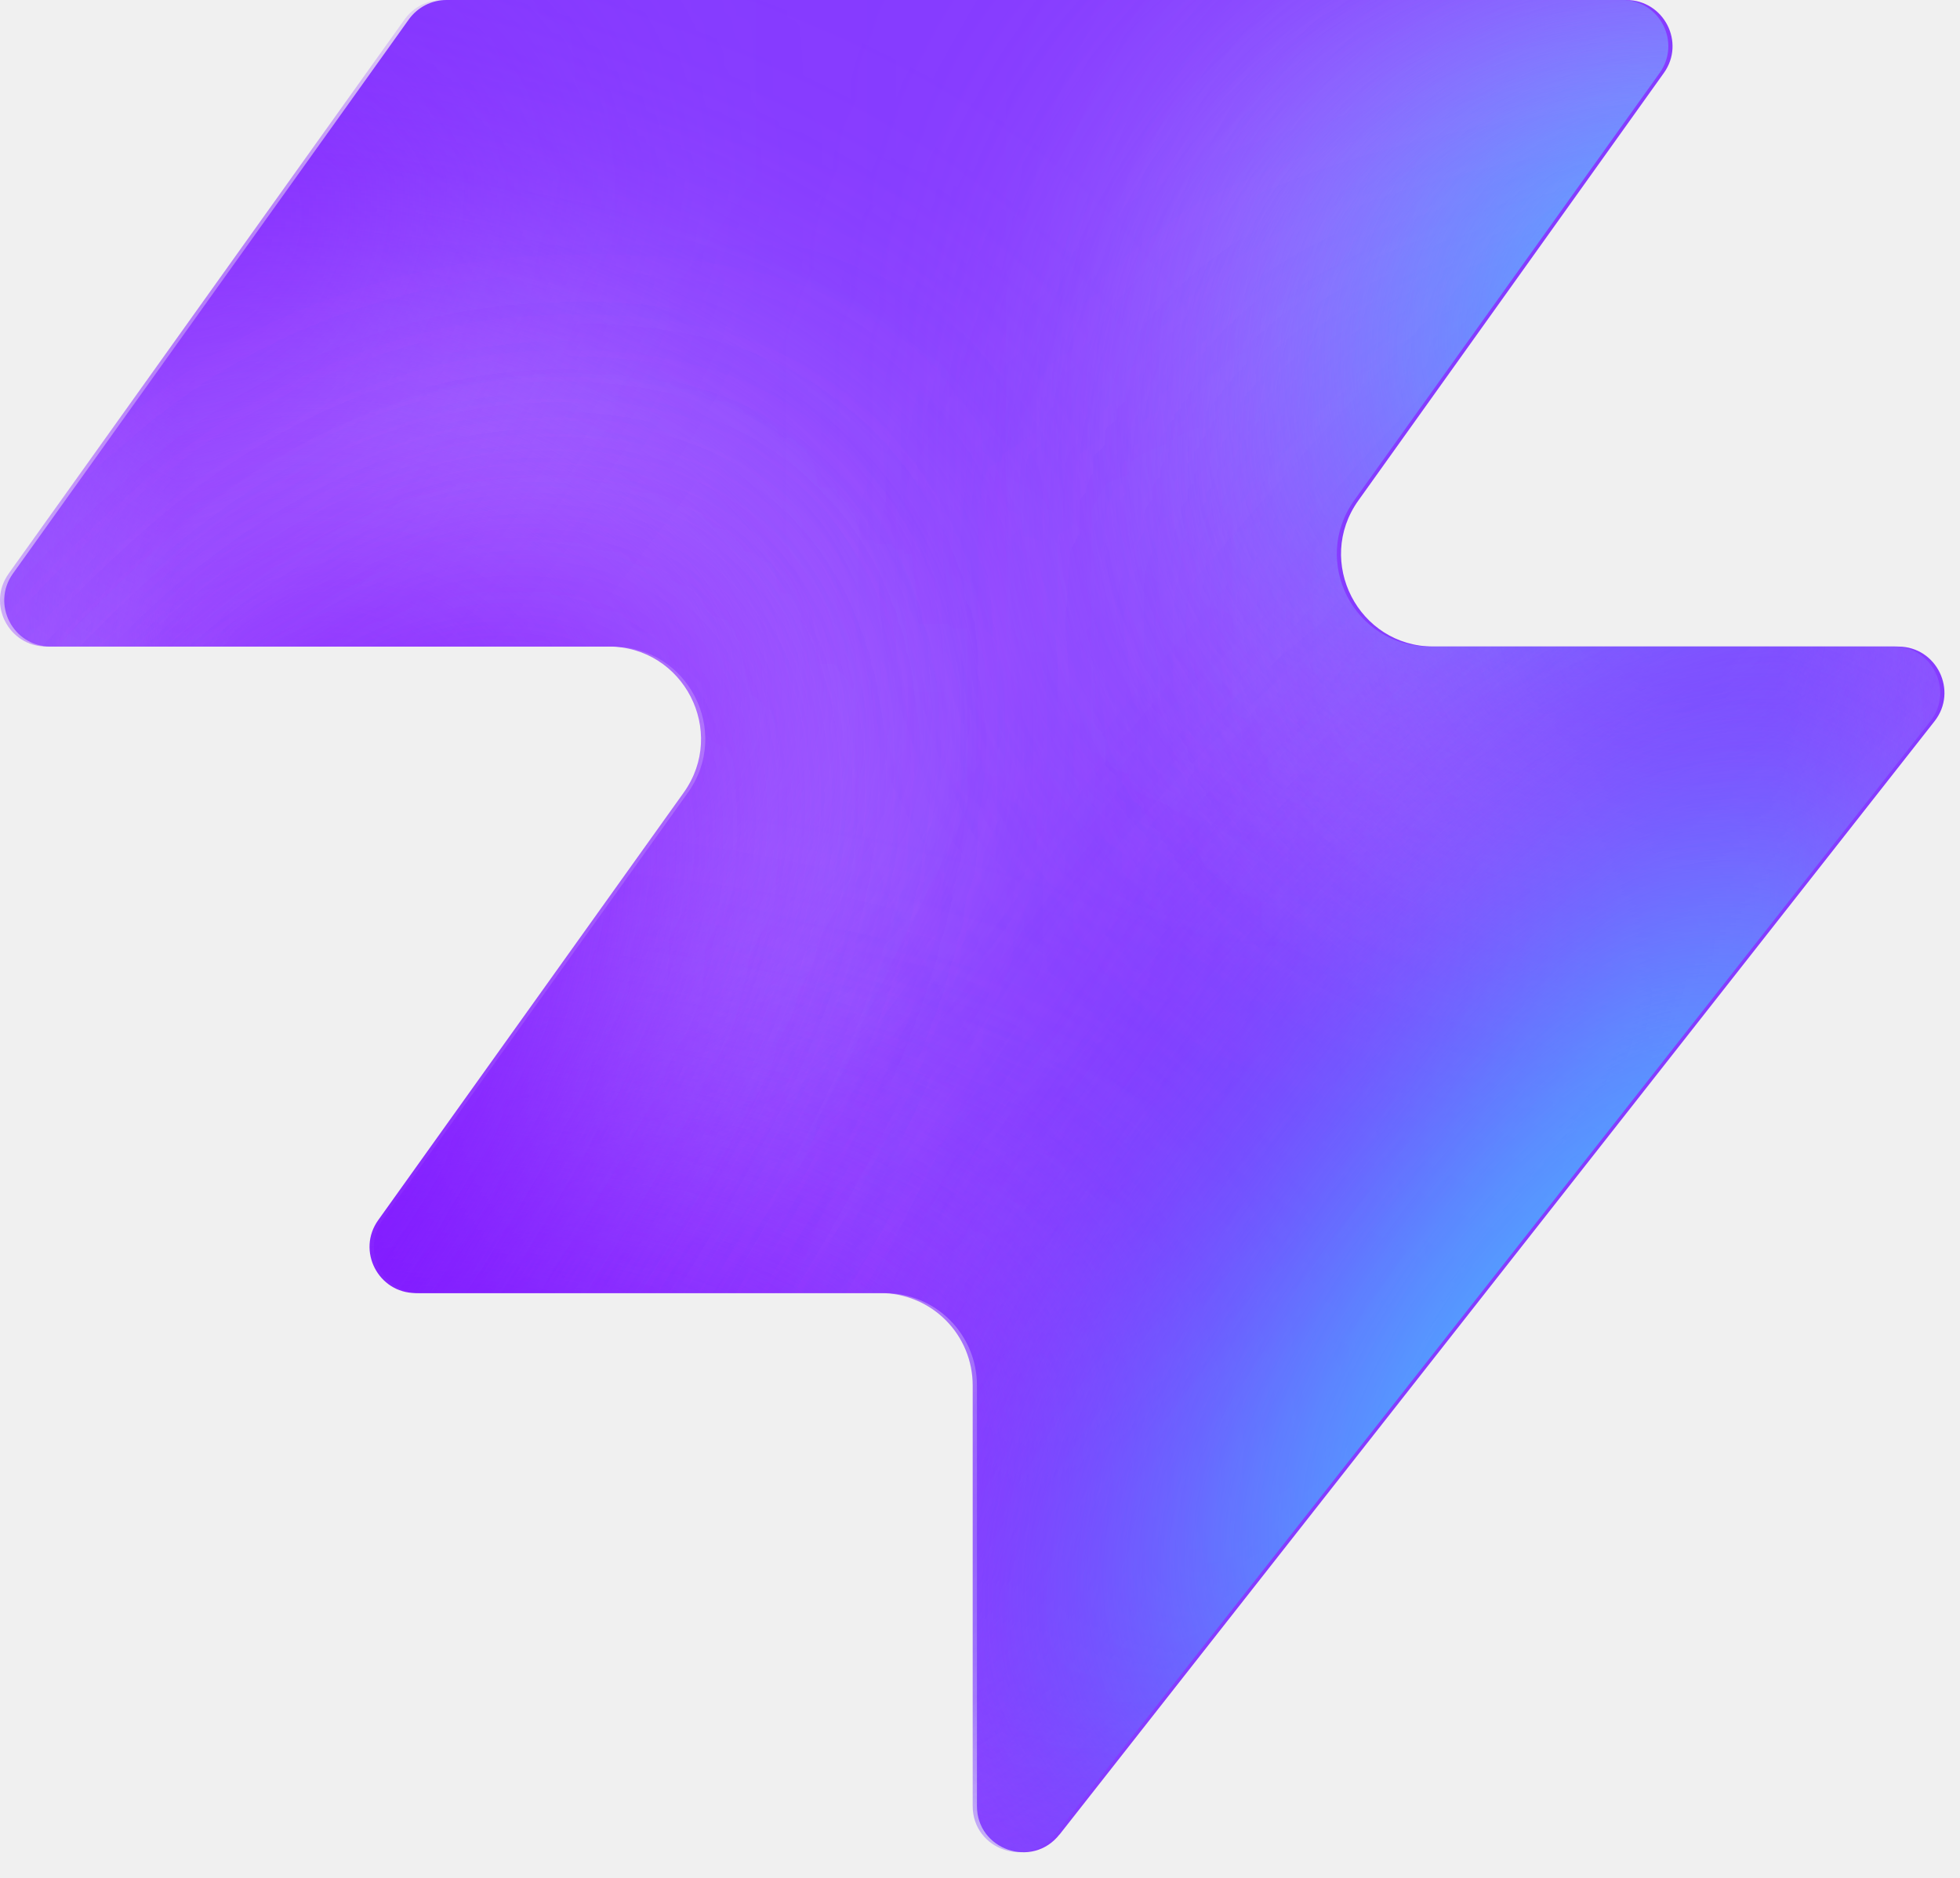
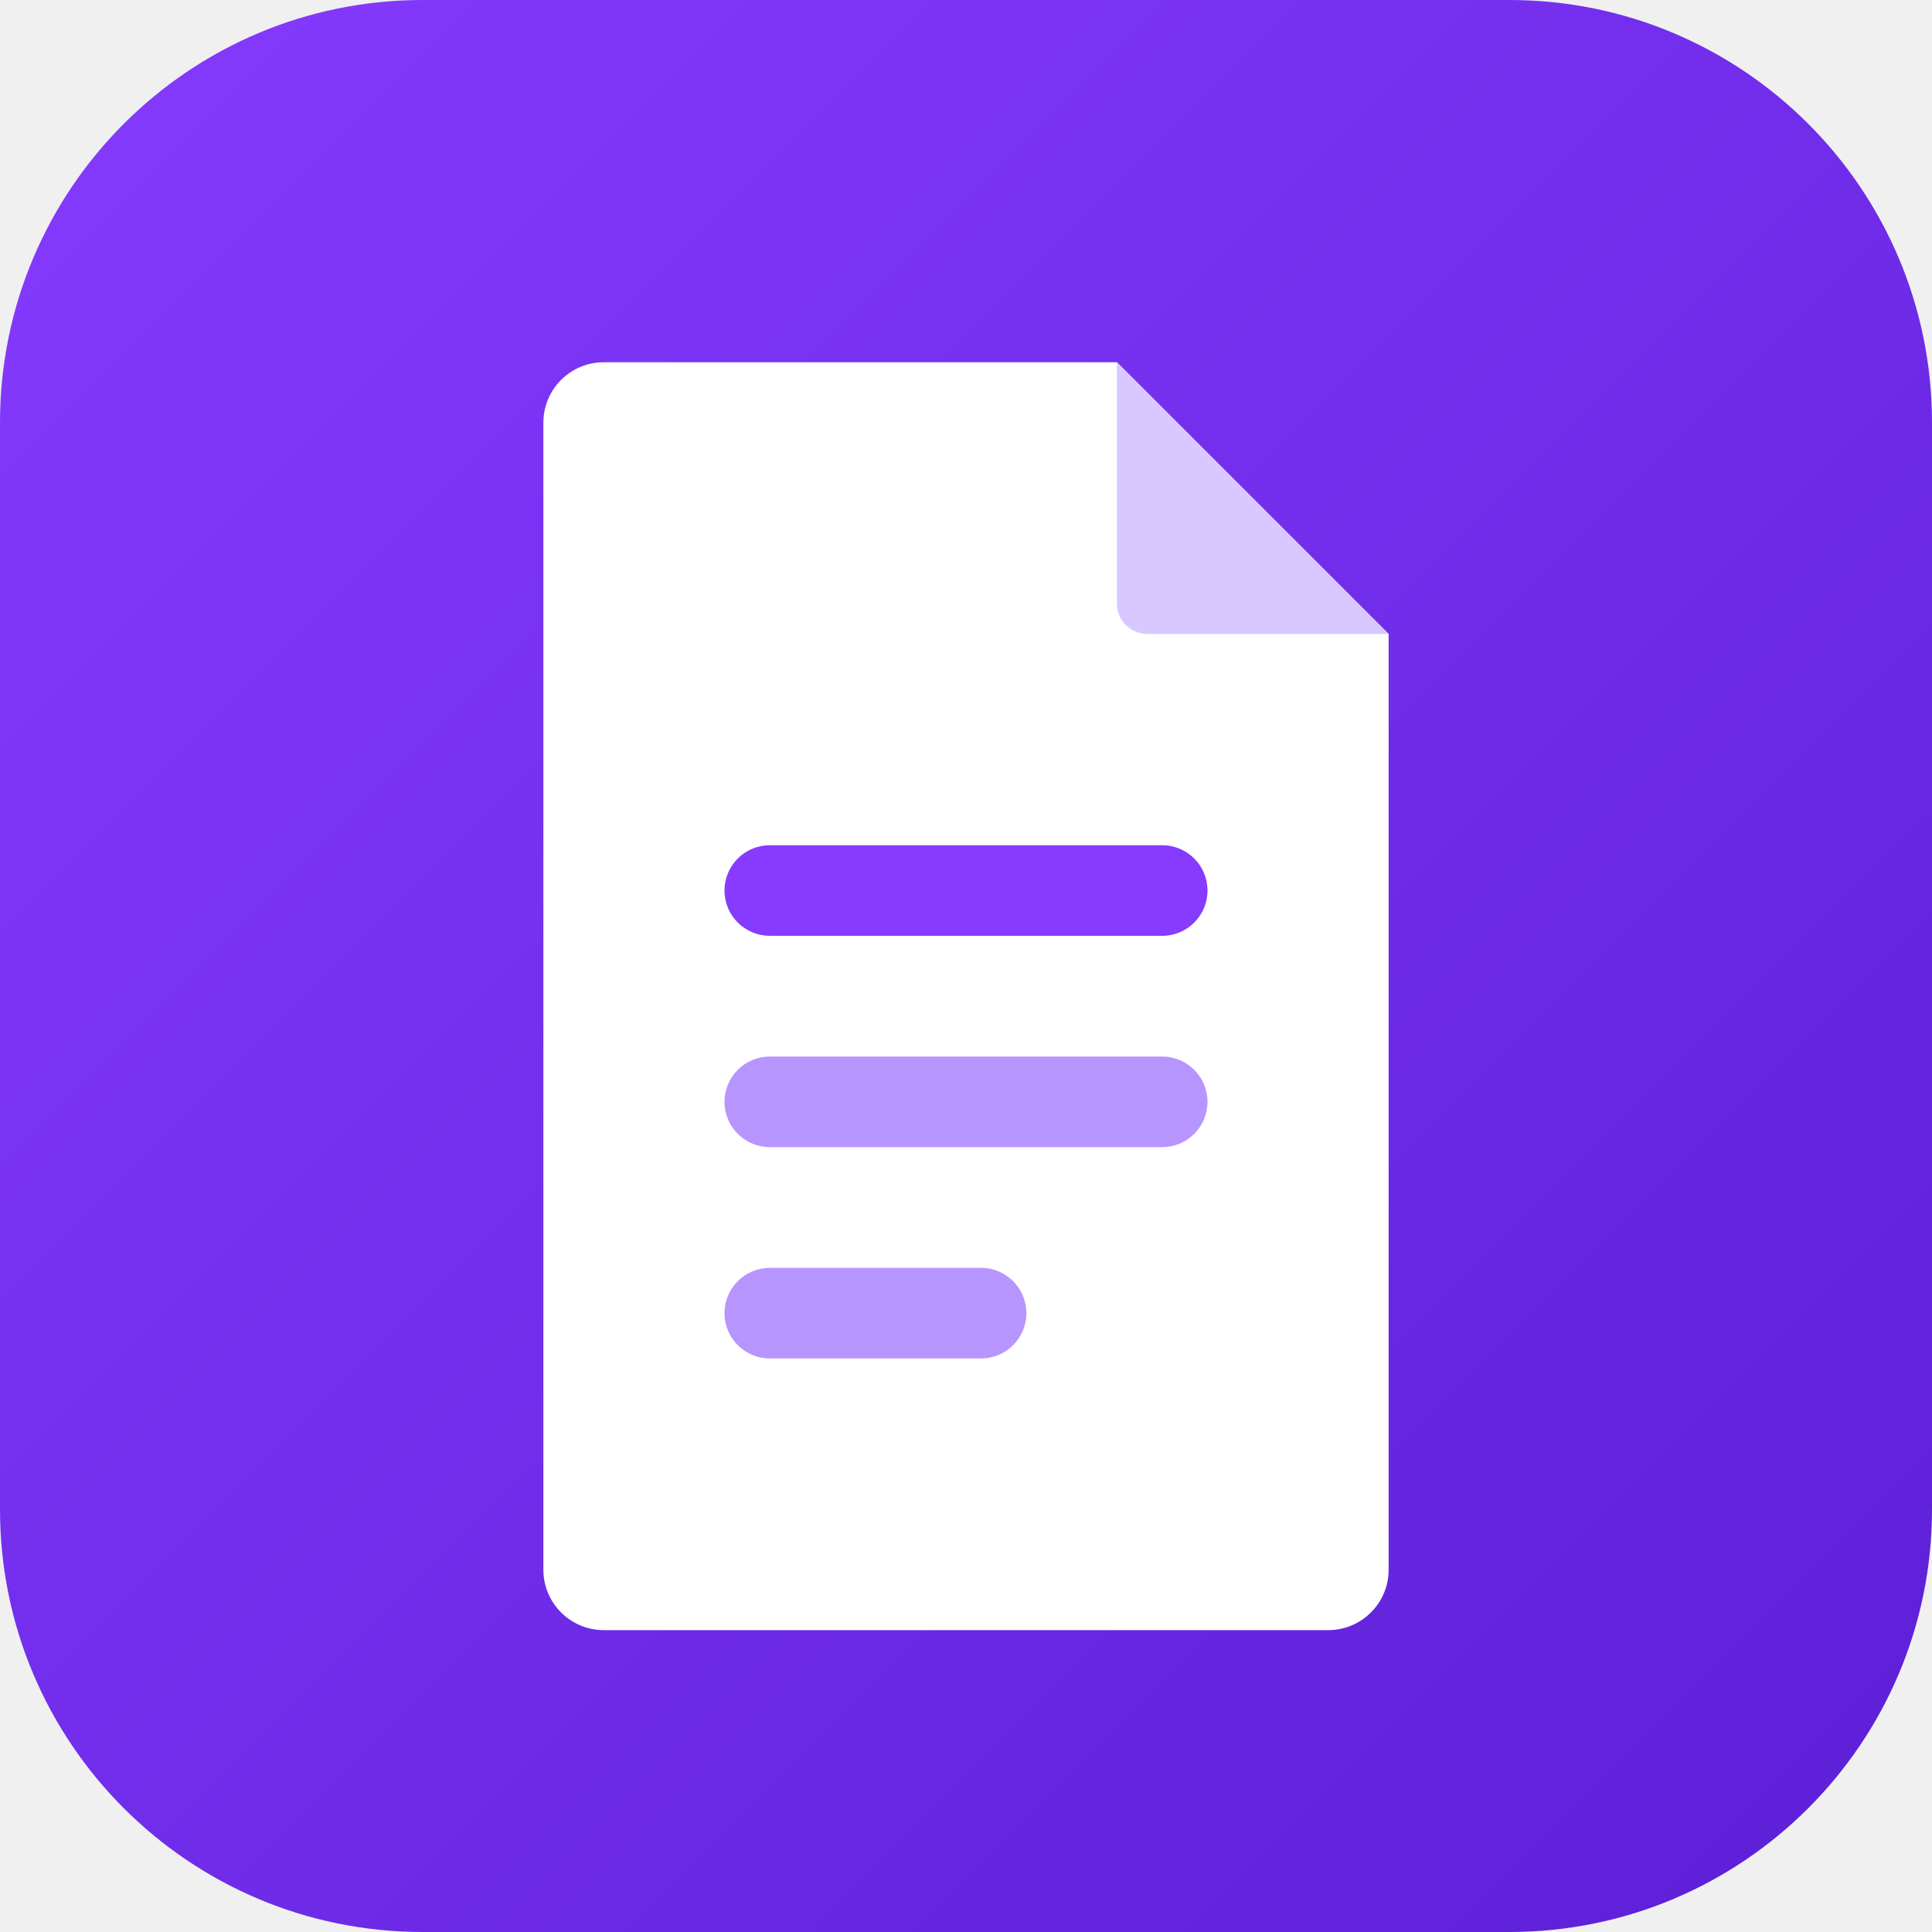
- <svg xmlns="http://www.w3.org/2000/svg" width="48" height="46" fill="none" viewBox="0 0 48 46">
-   <path fill="#863bff" d="M25.946 44.938c-.664.845-2.021.375-2.021-.698V33.937a2.26 2.26 0 0 0-2.262-2.262H10.287c-.92 0-1.456-1.04-.92-1.788l7.48-10.471c1.07-1.497 0-3.578-1.842-3.578H1.237c-.92 0-1.456-1.04-.92-1.788L10.013.474c.214-.297.556-.474.92-.474h28.894c.92 0 1.456 1.04.92 1.788l-7.48 10.471c-1.07 1.498 0 3.579 1.842 3.579h11.377c.943 0 1.473 1.088.89 1.83L25.947 44.94z" style="fill:#863bff;fill:color(display-p3 .525 .23 1);fill-opacity:1" />
-   <mask id="a" width="48" height="46" x="0" y="0" maskUnits="userSpaceOnUse" style="mask-type:alpha">
-     <path fill="#000" d="M25.842 44.938c-.664.844-2.021.375-2.021-.698V33.937a2.26 2.26 0 0 0-2.262-2.262H10.183c-.92 0-1.456-1.04-.92-1.788l7.48-10.471c1.07-1.498 0-3.579-1.842-3.579H1.133c-.92 0-1.456-1.04-.92-1.787L9.91.473c.214-.297.556-.474.92-.474h28.894c.92 0 1.456 1.04.92 1.788l-7.48 10.471c-1.07 1.498 0 3.578 1.842 3.578h11.377c.943 0 1.473 1.088.89 1.832L25.843 44.94z" style="fill:#000;fill-opacity:1" />
-   </mask>
-   <g mask="url(#a)">
-     <g filter="url(#b)">
-       <ellipse cx="5.508" cy="14.704" fill="#ede6ff" rx="5.508" ry="14.704" style="fill:#ede6ff;fill:color(display-p3 .927 .903 1);fill-opacity:1" transform="matrix(.00324 1 1 -.00324 -4.47 31.516)" />
-     </g>
-     <g filter="url(#c)">
-       <ellipse cx="10.399" cy="29.851" fill="#ede6ff" rx="10.399" ry="29.851" style="fill:#ede6ff;fill:color(display-p3 .927 .903 1);fill-opacity:1" transform="matrix(.00324 1 1 -.00324 -39.328 7.883)" />
-     </g>
-     <g filter="url(#d)">
-       <ellipse cx="5.508" cy="30.487" fill="#7e14ff" rx="5.508" ry="30.487" style="fill:#7e14ff;fill:color(display-p3 .492 .077 1);fill-opacity:1" transform="rotate(89.814 -25.913 -14.639)scale(1 -1)" />
-     </g>
-     <g filter="url(#e)">
-       <ellipse cx="5.508" cy="30.599" fill="#7e14ff" rx="5.508" ry="30.599" style="fill:#7e14ff;fill:color(display-p3 .492 .077 1);fill-opacity:1" transform="rotate(89.814 -32.644 -3.334)scale(1 -1)" />
-     </g>
-     <g filter="url(#f)">
-       <ellipse cx="5.508" cy="30.599" fill="#7e14ff" rx="5.508" ry="30.599" style="fill:#7e14ff;fill:color(display-p3 .492 .077 1);fill-opacity:1" transform="matrix(.00324 1 1 -.00324 -34.34 30.47)" />
-     </g>
-     <g filter="url(#g)">
-       <ellipse cx="14.072" cy="22.078" fill="#ede6ff" rx="14.072" ry="22.078" style="fill:#ede6ff;fill:color(display-p3 .927 .903 1);fill-opacity:1" transform="rotate(93.35 24.506 48.493)scale(-1 1)" />
-     </g>
-     <g filter="url(#h)">
-       <ellipse cx="3.47" cy="21.501" fill="#7e14ff" rx="3.47" ry="21.501" style="fill:#7e14ff;fill:color(display-p3 .492 .077 1);fill-opacity:1" transform="rotate(89.009 28.708 47.59)scale(-1 1)" />
-     </g>
-     <g filter="url(#i)">
-       <ellipse cx="3.47" cy="21.501" fill="#7e14ff" rx="3.47" ry="21.501" style="fill:#7e14ff;fill:color(display-p3 .492 .077 1);fill-opacity:1" transform="rotate(89.009 28.708 47.59)scale(-1 1)" />
-     </g>
-     <g filter="url(#j)">
-       <ellipse cx=".387" cy="8.972" fill="#7e14ff" rx="4.407" ry="29.108" style="fill:#7e14ff;fill:color(display-p3 .492 .077 1);fill-opacity:1" transform="rotate(39.51 .387 8.972)" />
-     </g>
-     <g filter="url(#k)">
-       <ellipse cx="47.523" cy="-6.092" fill="#7e14ff" rx="4.407" ry="29.108" style="fill:#7e14ff;fill:color(display-p3 .492 .077 1);fill-opacity:1" transform="rotate(37.892 47.523 -6.092)" />
-     </g>
-     <g filter="url(#l)">
-       <ellipse cx="41.412" cy="6.333" fill="#47bfff" rx="5.971" ry="9.665" style="fill:#47bfff;fill:color(display-p3 .28 .748 1);fill-opacity:1" transform="rotate(37.892 41.412 6.333)" />
-     </g>
-     <g filter="url(#m)">
-       <ellipse cx="-1.879" cy="38.332" fill="#7e14ff" rx="4.407" ry="29.108" style="fill:#7e14ff;fill:color(display-p3 .492 .077 1);fill-opacity:1" transform="rotate(37.892 -1.88 38.332)" />
-     </g>
-     <g filter="url(#n)">
-       <ellipse cx="-1.879" cy="38.332" fill="#7e14ff" rx="4.407" ry="29.108" style="fill:#7e14ff;fill:color(display-p3 .492 .077 1);fill-opacity:1" transform="rotate(37.892 -1.88 38.332)" />
-     </g>
-     <g filter="url(#o)">
-       <ellipse cx="35.651" cy="29.907" fill="#7e14ff" rx="4.407" ry="29.108" style="fill:#7e14ff;fill:color(display-p3 .492 .077 1);fill-opacity:1" transform="rotate(37.892 35.651 29.907)" />
-     </g>
-     <g filter="url(#p)">
-       <ellipse cx="38.418" cy="32.4" fill="#47bfff" rx="5.971" ry="15.297" style="fill:#47bfff;fill:color(display-p3 .28 .748 1);fill-opacity:1" transform="rotate(37.892 38.418 32.4)" />
-     </g>
-   </g>
+ <svg xmlns="http://www.w3.org/2000/svg" width="512" height="512" viewBox="0 0 64 64">
  <defs>
-     <filter id="b" width="60.045" height="41.654" x="-19.77" y="16.149" color-interpolation-filters="sRGB" filterUnits="userSpaceOnUse">
-       <feFlood flood-opacity="0" result="BackgroundImageFix" />
-       <feBlend in="SourceGraphic" in2="BackgroundImageFix" result="shape" />
-       <feGaussianBlur result="effect1_foregroundBlur_2002_17158" stdDeviation="7.659" />
-     </filter>
-     <filter id="c" width="90.34" height="51.437" x="-54.613" y="-7.533" color-interpolation-filters="sRGB" filterUnits="userSpaceOnUse">
-       <feFlood flood-opacity="0" result="BackgroundImageFix" />
-       <feBlend in="SourceGraphic" in2="BackgroundImageFix" result="shape" />
-       <feGaussianBlur result="effect1_foregroundBlur_2002_17158" stdDeviation="7.659" />
-     </filter>
-     <filter id="d" width="79.355" height="29.4" x="-49.64" y="2.03" color-interpolation-filters="sRGB" filterUnits="userSpaceOnUse">
-       <feFlood flood-opacity="0" result="BackgroundImageFix" />
-       <feBlend in="SourceGraphic" in2="BackgroundImageFix" result="shape" />
-       <feGaussianBlur result="effect1_foregroundBlur_2002_17158" stdDeviation="4.596" />
-     </filter>
-     <filter id="e" width="79.579" height="29.4" x="-45.045" y="20.029" color-interpolation-filters="sRGB" filterUnits="userSpaceOnUse">
-       <feFlood flood-opacity="0" result="BackgroundImageFix" />
-       <feBlend in="SourceGraphic" in2="BackgroundImageFix" result="shape" />
-       <feGaussianBlur result="effect1_foregroundBlur_2002_17158" stdDeviation="4.596" />
-     </filter>
-     <filter id="f" width="79.579" height="29.4" x="-43.513" y="21.178" color-interpolation-filters="sRGB" filterUnits="userSpaceOnUse">
-       <feFlood flood-opacity="0" result="BackgroundImageFix" />
-       <feBlend in="SourceGraphic" in2="BackgroundImageFix" result="shape" />
-       <feGaussianBlur result="effect1_foregroundBlur_2002_17158" stdDeviation="4.596" />
-     </filter>
-     <filter id="g" width="74.749" height="58.852" x="15.756" y="-17.901" color-interpolation-filters="sRGB" filterUnits="userSpaceOnUse">
-       <feFlood flood-opacity="0" result="BackgroundImageFix" />
-       <feBlend in="SourceGraphic" in2="BackgroundImageFix" result="shape" />
-       <feGaussianBlur result="effect1_foregroundBlur_2002_17158" stdDeviation="7.659" />
-     </filter>
-     <filter id="h" width="61.377" height="25.362" x="23.548" y="2.284" color-interpolation-filters="sRGB" filterUnits="userSpaceOnUse">
-       <feFlood flood-opacity="0" result="BackgroundImageFix" />
-       <feBlend in="SourceGraphic" in2="BackgroundImageFix" result="shape" />
-       <feGaussianBlur result="effect1_foregroundBlur_2002_17158" stdDeviation="4.596" />
-     </filter>
-     <filter id="i" width="61.377" height="25.362" x="23.548" y="2.284" color-interpolation-filters="sRGB" filterUnits="userSpaceOnUse">
-       <feFlood flood-opacity="0" result="BackgroundImageFix" />
-       <feBlend in="SourceGraphic" in2="BackgroundImageFix" result="shape" />
-       <feGaussianBlur result="effect1_foregroundBlur_2002_17158" stdDeviation="4.596" />
-     </filter>
-     <filter id="j" width="56.045" height="63.649" x="-27.636" y="-22.853" color-interpolation-filters="sRGB" filterUnits="userSpaceOnUse">
-       <feFlood flood-opacity="0" result="BackgroundImageFix" />
-       <feBlend in="SourceGraphic" in2="BackgroundImageFix" result="shape" />
-       <feGaussianBlur result="effect1_foregroundBlur_2002_17158" stdDeviation="4.596" />
-     </filter>
-     <filter id="k" width="54.814" height="64.646" x="20.116" y="-38.415" color-interpolation-filters="sRGB" filterUnits="userSpaceOnUse">
-       <feFlood flood-opacity="0" result="BackgroundImageFix" />
-       <feBlend in="SourceGraphic" in2="BackgroundImageFix" result="shape" />
-       <feGaussianBlur result="effect1_foregroundBlur_2002_17158" stdDeviation="4.596" />
-     </filter>
-     <filter id="l" width="33.541" height="35.313" x="24.641" y="-11.323" color-interpolation-filters="sRGB" filterUnits="userSpaceOnUse">
-       <feFlood flood-opacity="0" result="BackgroundImageFix" />
-       <feBlend in="SourceGraphic" in2="BackgroundImageFix" result="shape" />
-       <feGaussianBlur result="effect1_foregroundBlur_2002_17158" stdDeviation="4.596" />
-     </filter>
-     <filter id="m" width="54.814" height="64.646" x="-29.286" y="6.009" color-interpolation-filters="sRGB" filterUnits="userSpaceOnUse">
-       <feFlood flood-opacity="0" result="BackgroundImageFix" />
-       <feBlend in="SourceGraphic" in2="BackgroundImageFix" result="shape" />
-       <feGaussianBlur result="effect1_foregroundBlur_2002_17158" stdDeviation="4.596" />
-     </filter>
-     <filter id="n" width="54.814" height="64.646" x="-29.286" y="6.009" color-interpolation-filters="sRGB" filterUnits="userSpaceOnUse">
-       <feFlood flood-opacity="0" result="BackgroundImageFix" />
-       <feBlend in="SourceGraphic" in2="BackgroundImageFix" result="shape" />
-       <feGaussianBlur result="effect1_foregroundBlur_2002_17158" stdDeviation="4.596" />
-     </filter>
-     <filter id="o" width="54.814" height="64.646" x="8.244" y="-2.416" color-interpolation-filters="sRGB" filterUnits="userSpaceOnUse">
-       <feFlood flood-opacity="0" result="BackgroundImageFix" />
-       <feBlend in="SourceGraphic" in2="BackgroundImageFix" result="shape" />
-       <feGaussianBlur result="effect1_foregroundBlur_2002_17158" stdDeviation="4.596" />
-     </filter>
-     <filter id="p" width="39.409" height="43.623" x="18.713" y="10.588" color-interpolation-filters="sRGB" filterUnits="userSpaceOnUse">
-       <feFlood flood-opacity="0" result="BackgroundImageFix" />
-       <feBlend in="SourceGraphic" in2="BackgroundImageFix" result="shape" />
-       <feGaussianBlur result="effect1_foregroundBlur_2002_17158" stdDeviation="4.596" />
-     </filter>
+     <linearGradient id="bg" x1="0" y1="0" x2="1" y2="1">
+       <stop offset="0" stop-color="#863bff" />
+       <stop offset="1" stop-color="#5b1fd6" />
+     </linearGradient>
  </defs>
+   <rect width="64" height="64" rx="14" fill="url(#bg)" />
+   <path d="M20 12h17l9 9v31a2 2 0 0 1-2 2H20a2 2 0 0 1-2-2V14a2 2 0 0 1 2-2z" fill="#ffffff" />
+   <path d="M37 12l9 9h-8a1 1 0 0 1-1-1v-8z" fill="#d9c8ff" />
+   <rect x="24" y="28" width="16" height="3" rx="1.5" fill="#863bff" />
+   <rect x="24" y="35" width="16" height="3" rx="1.5" fill="#b795ff" />
+   <rect x="24" y="42" width="10" height="3" rx="1.5" fill="#b795ff" />
</svg>
